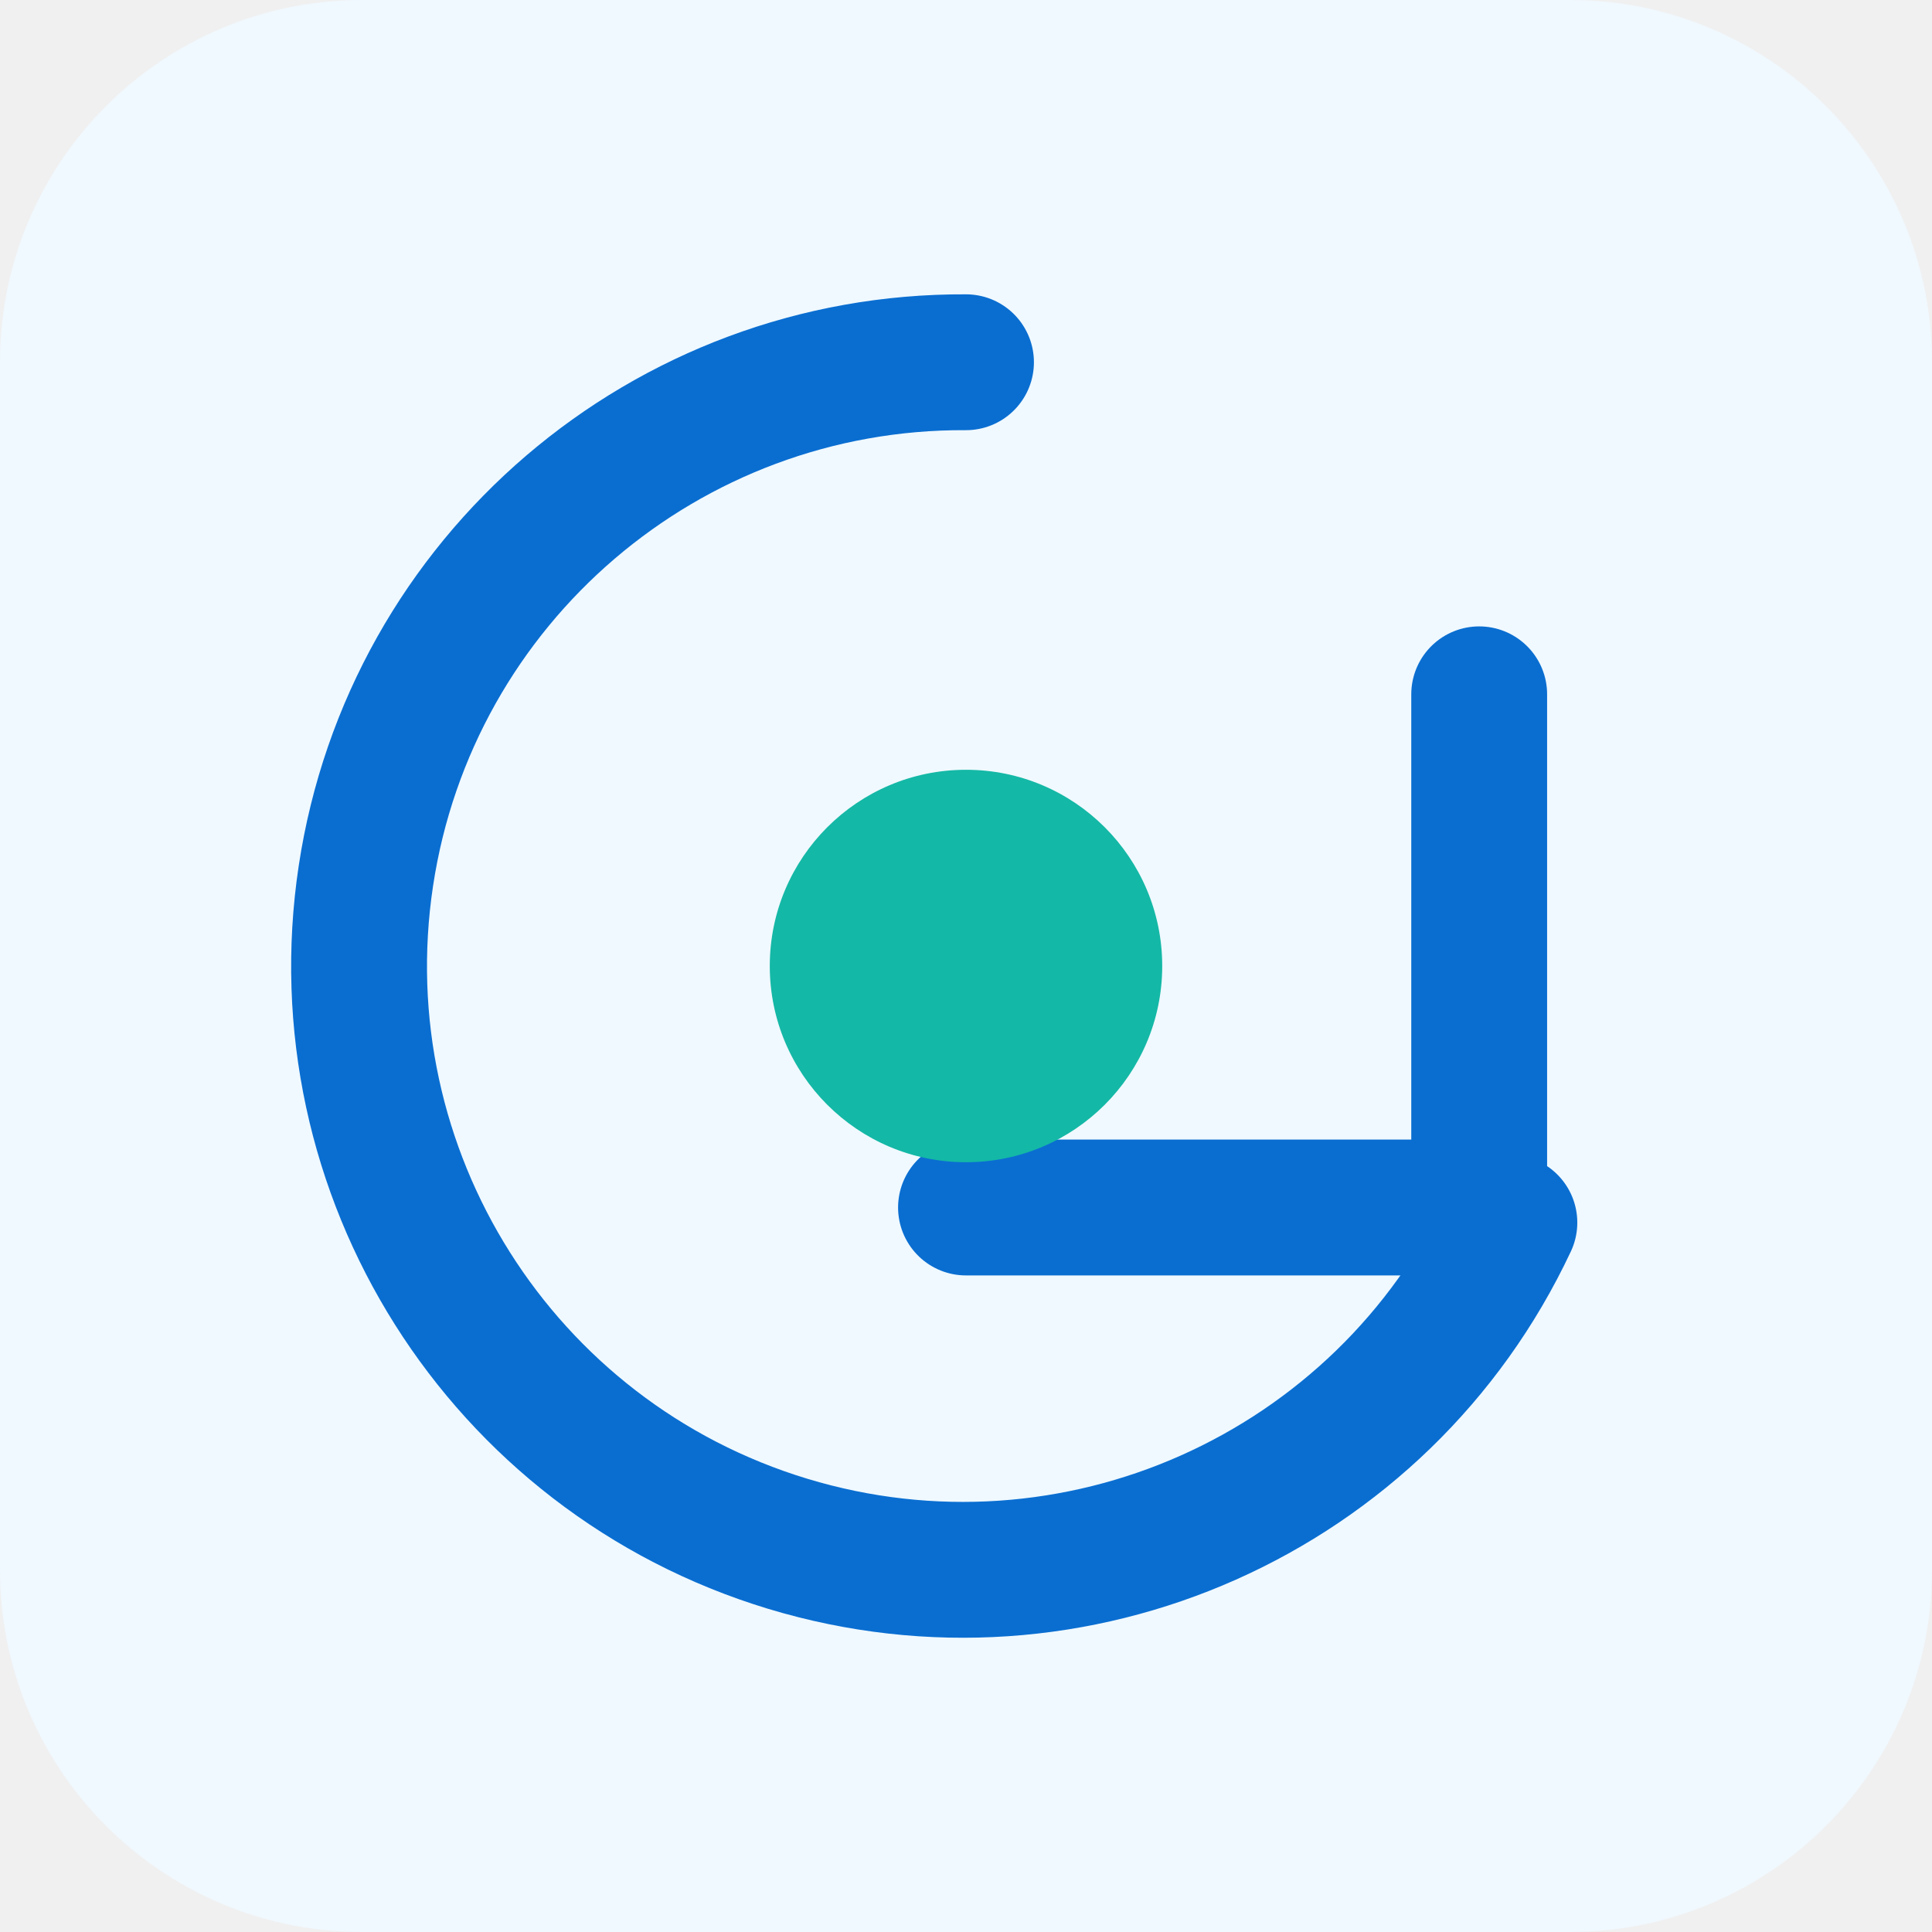
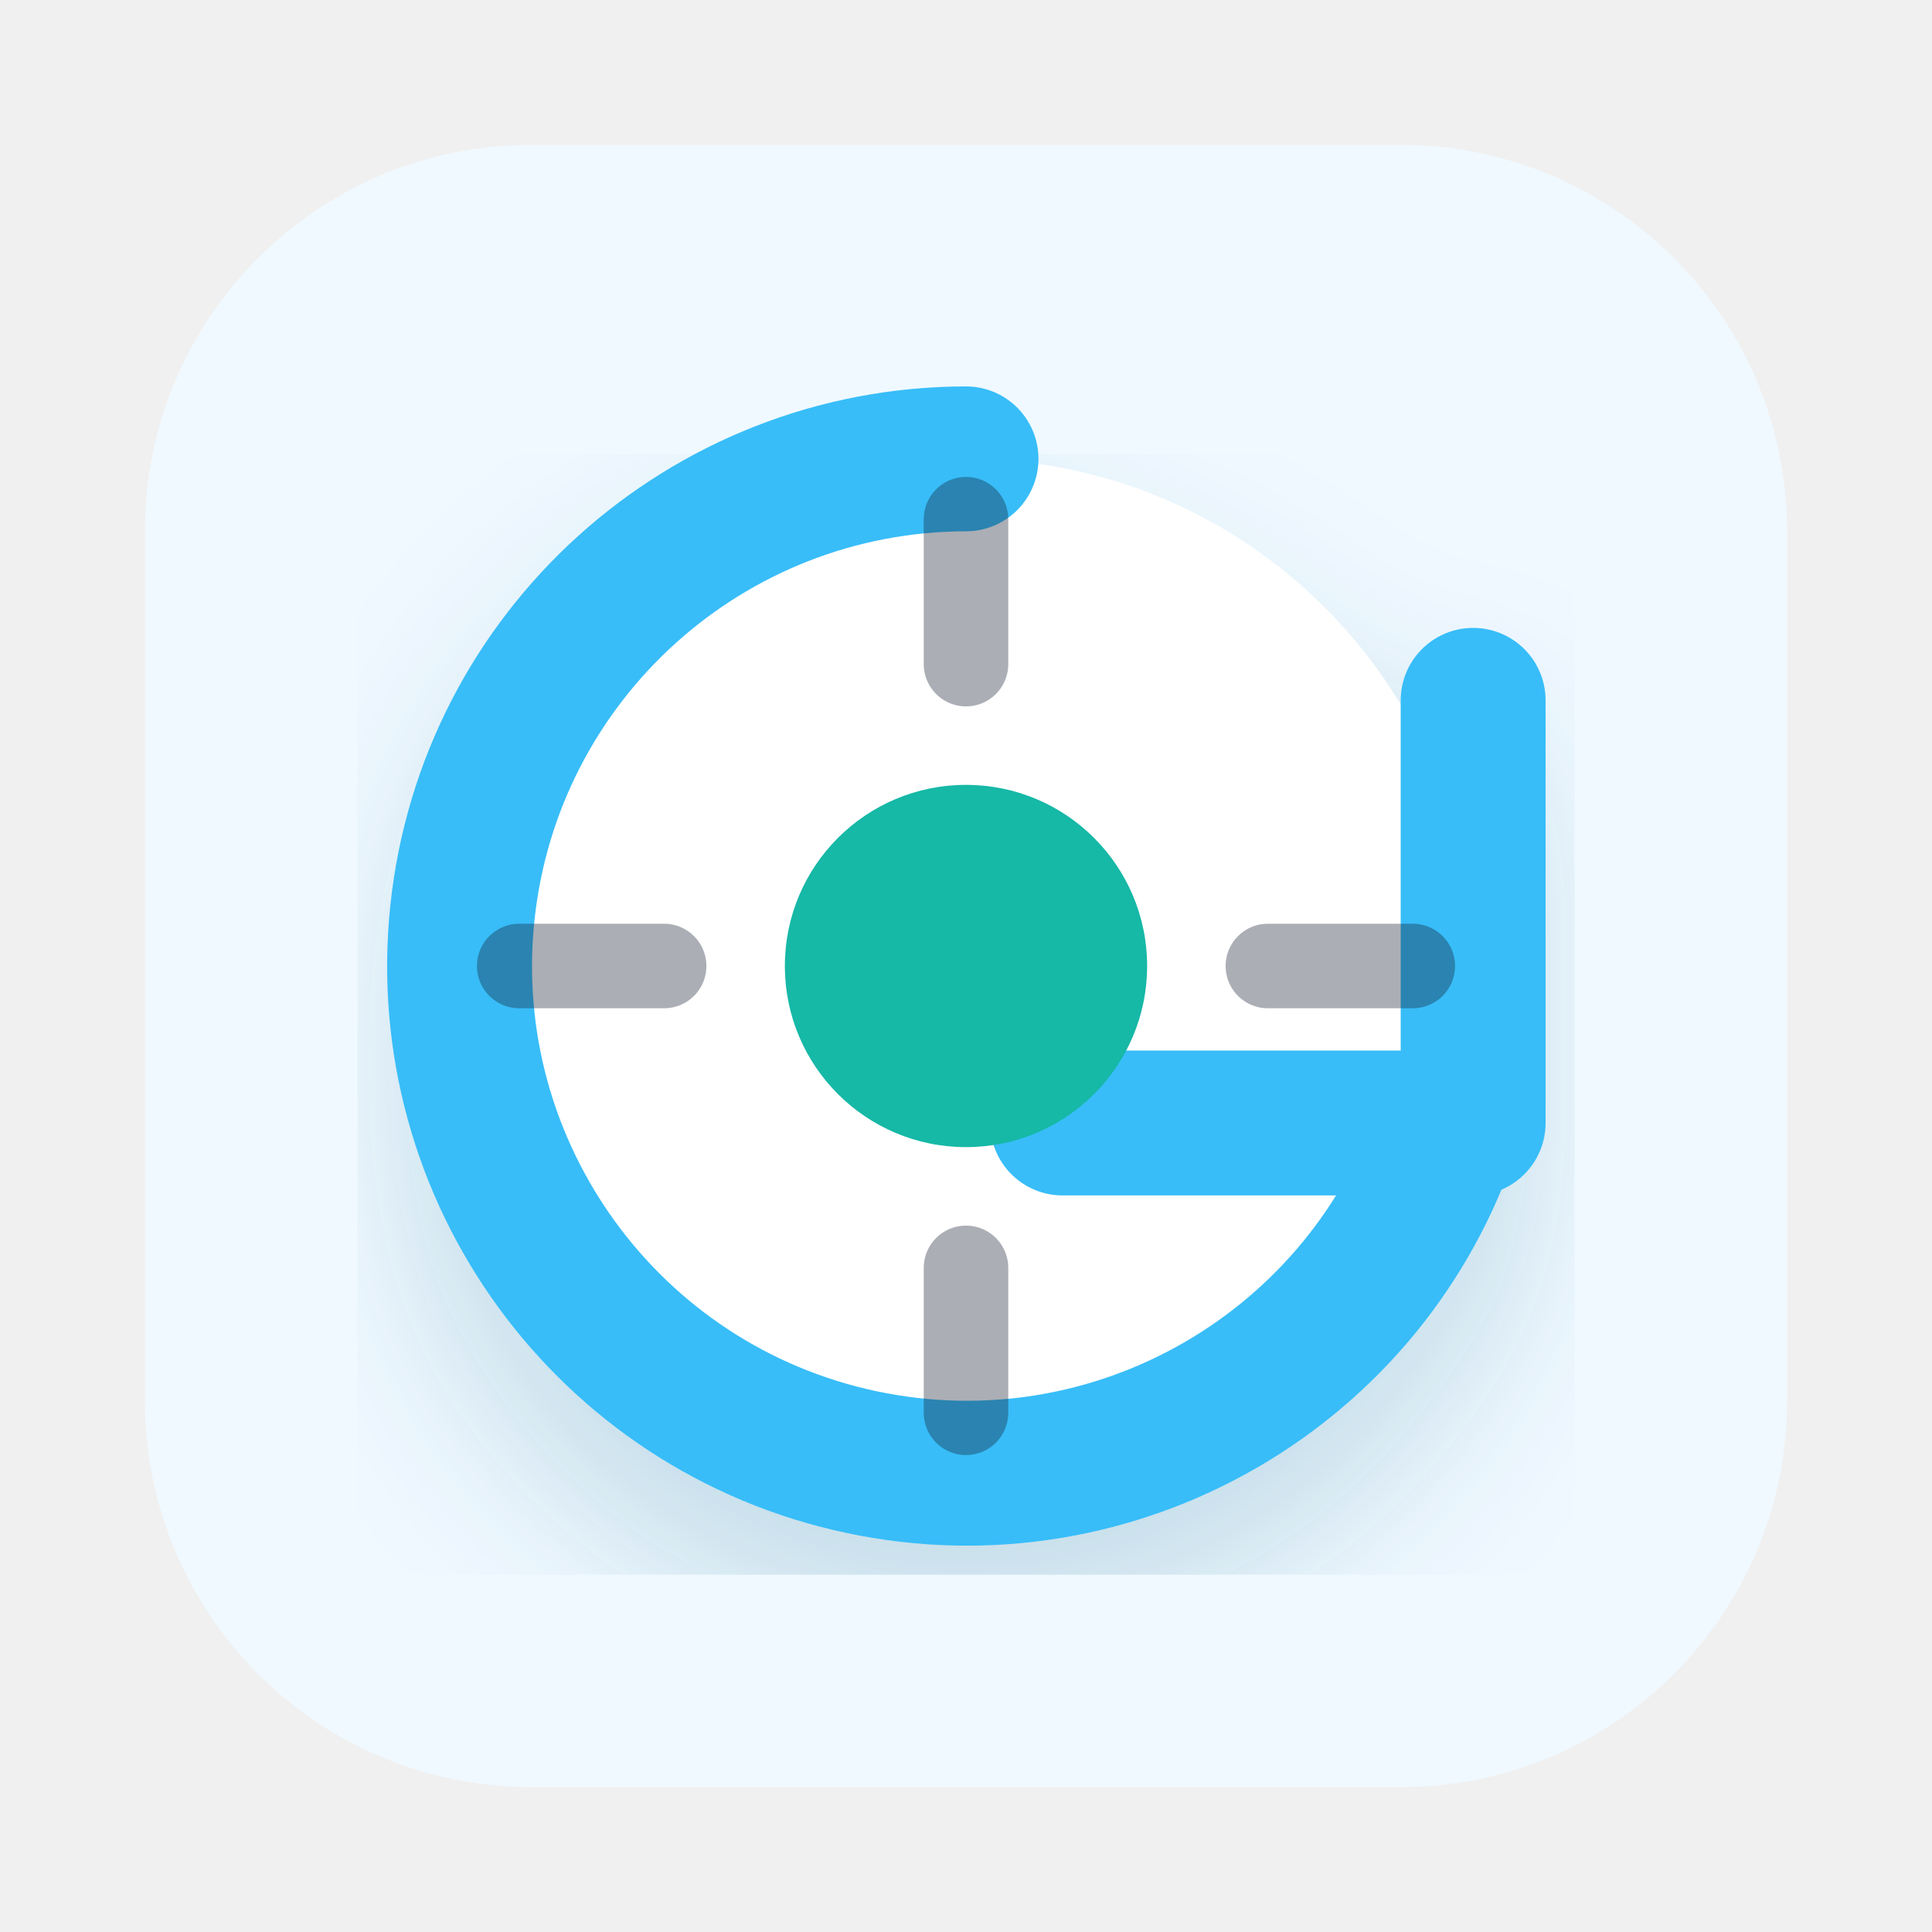
- <svg xmlns="http://www.w3.org/2000/svg" width="128" height="128" viewBox="0 0 128 128">
-   <rect width="128" height="128" rx="24" fill="#f0f9ff" />
-   <path d="M64 24a40 40 0 1036 57" fill="none" stroke="#0a6ed1" stroke-width="9" stroke-linecap="round" />
-   <path d="M98 46v34H64" fill="none" stroke="#0a6ed1" stroke-width="9" stroke-linecap="round" stroke-linejoin="round" />
-   <circle cx="64" cy="64" r="13" fill="#14b8a6" />
+ <svg xmlns="http://www.w3.org/2000/svg" width="160" height="160" viewBox="0 0 160 160">
+   <defs>
+     <linearGradient id="bg" x1="18" y1="10" x2="145" y2="150">
+       <stop stop-color="#F0F9FF" />
+       <stop offset="1" stop-color="#E0F2FE" />
+     </linearGradient>
+     <linearGradient id="g" x1="42" y1="35" x2="124" y2="128">
+       <stop stop-color="#38BDF8" />
+       <stop offset="1" stop-color="#0A6ED1" />
+     </linearGradient>
+     <filter id="shadow">
+       <feDropShadow dx="0" dy="8" stdDeviation="7" flood-color="#075985" flood-opacity=".18" />
+     </filter>
+   </defs>
+   <rect x="12" y="12" width="136" height="136" rx="32" fill="url(#bg)" />
+   <g filter="url(#shadow)">
+     <circle cx="80" cy="80" r="42" fill="#FFFFFF" />
+     <path d="M80 38a42 42 0 1040 55" fill="none" stroke="url(#g)" stroke-width="12" stroke-linecap="round" />
+     <path d="M122 58v35H88" fill="none" stroke="url(#g)" stroke-width="12" stroke-linecap="round" stroke-linejoin="round" />
+     <circle cx="80" cy="80" r="15" fill="#14B8A6" />
+     <path d="M80 55v-12M80 117v-12M105 80h12M43 80h12" stroke="#0F172A" stroke-width="7" stroke-linecap="round" opacity=".35" />
+   </g>
</svg>
